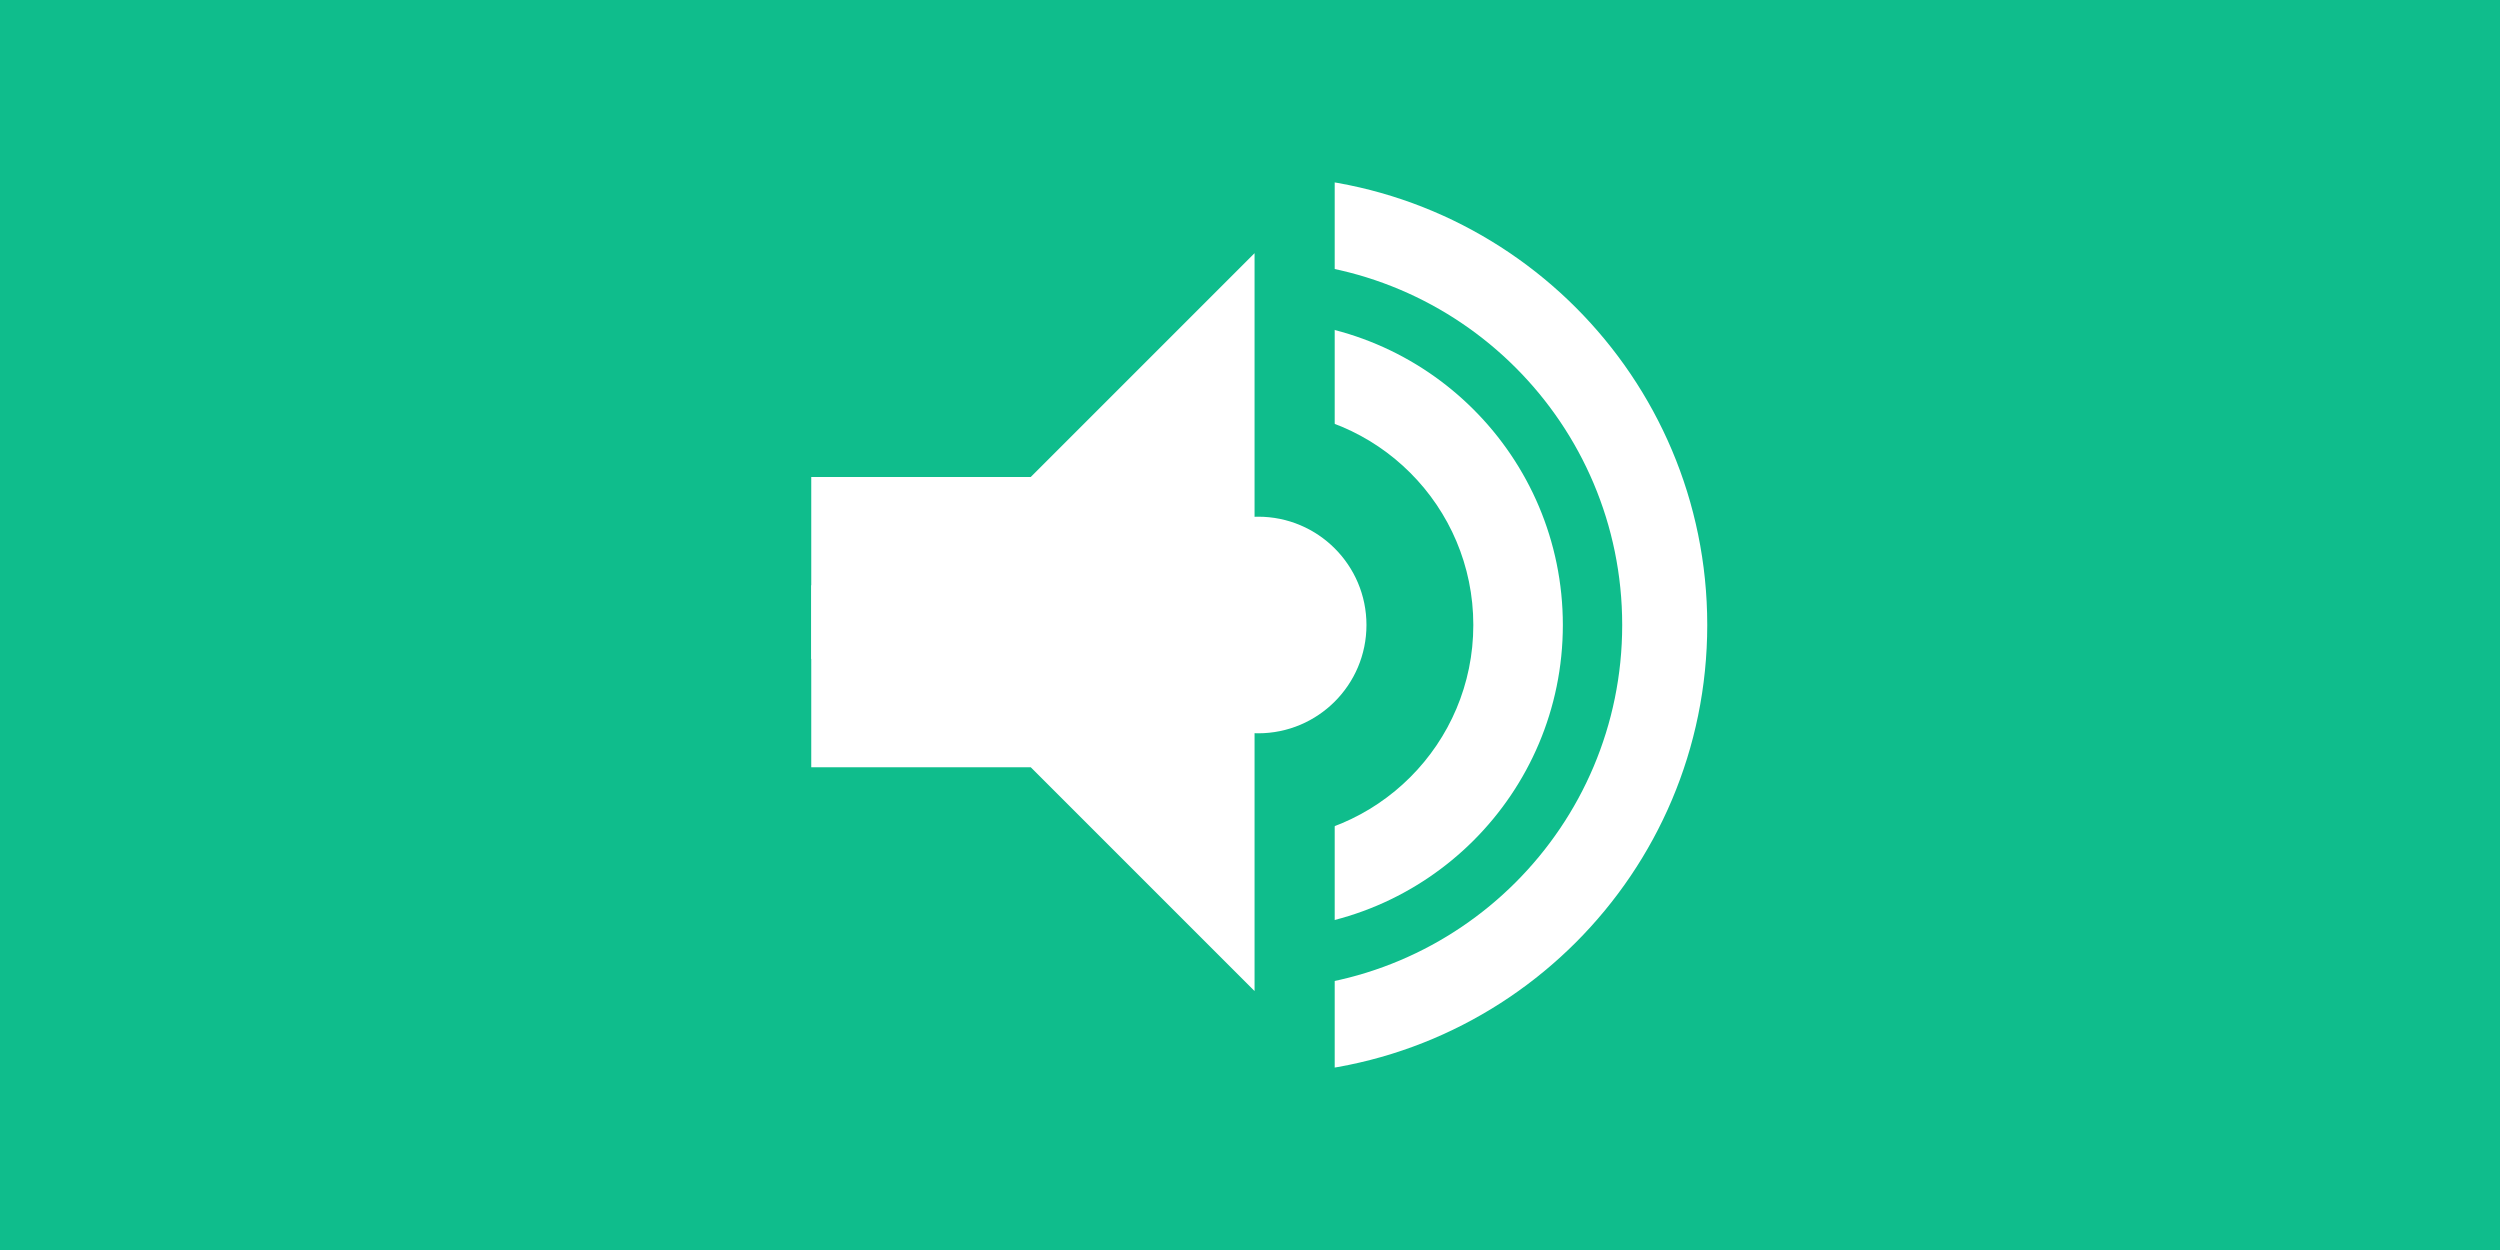
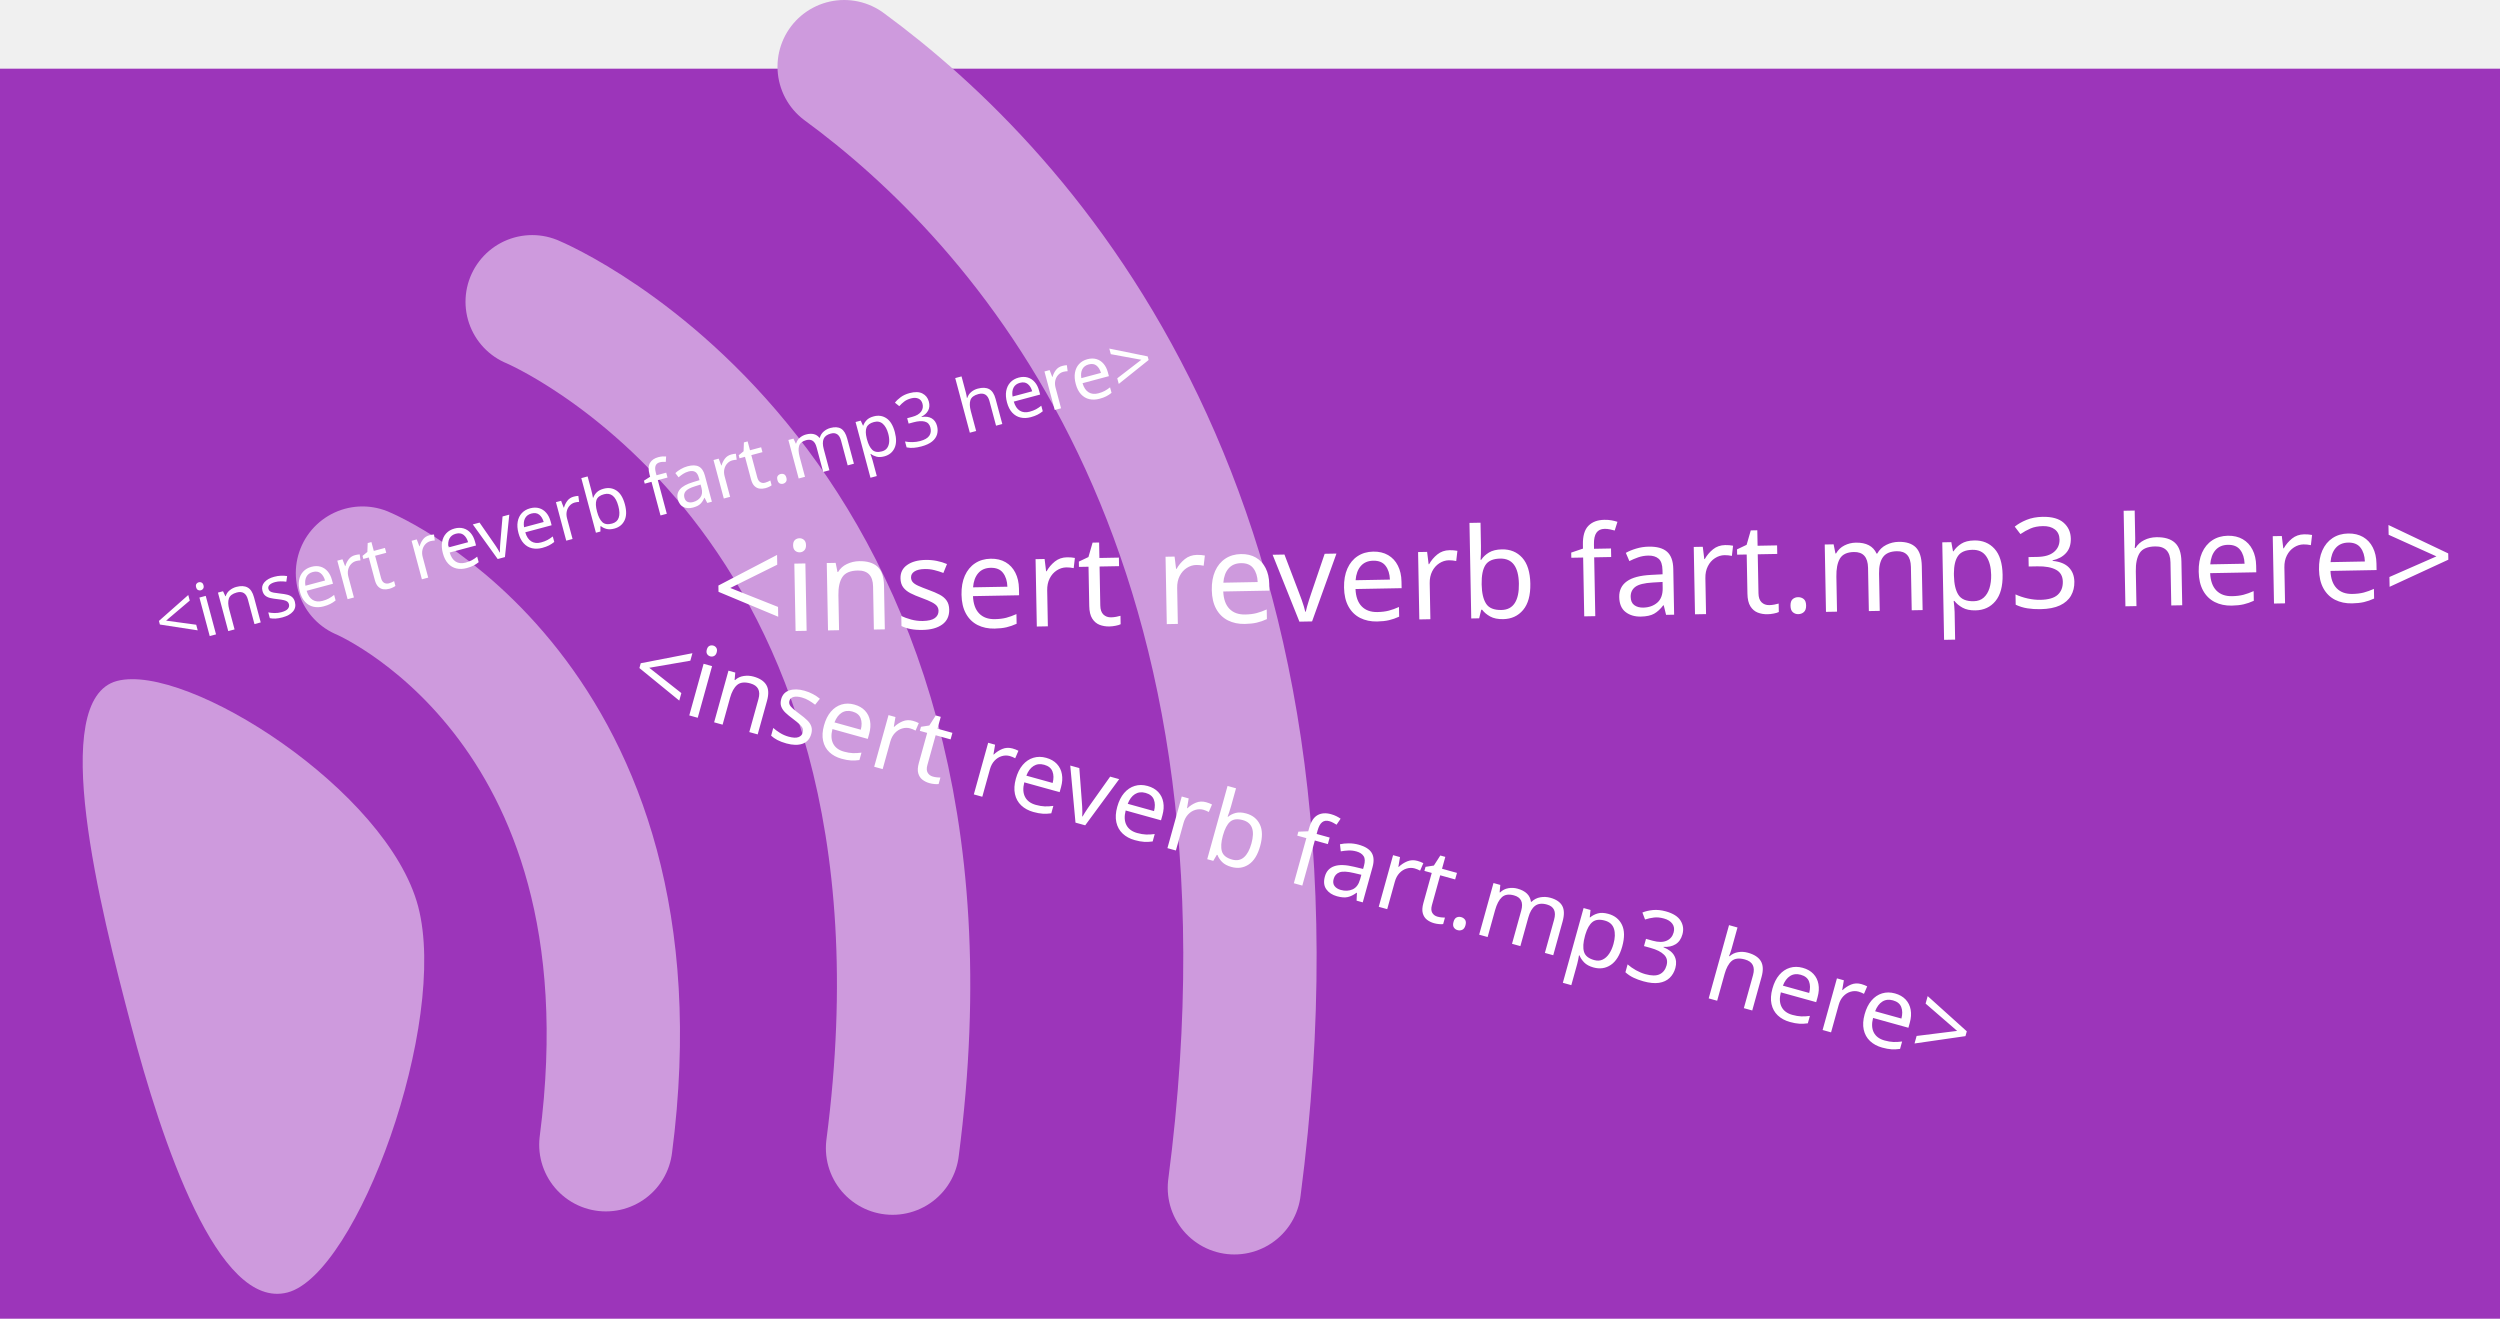
- <svg xmlns="http://www.w3.org/2000/svg" width="600" height="300">
-   <path fill="#0fbd8c" d="M0 300V0h600v300z" style="mix-blend-mode:normal;fill-rule:nonzero;stroke-linejoin:miter;stroke-miterlimit:10;stroke-dasharray:none;stroke-dashoffset:0" />
-   <path fill="#fff" d="M192.22 150c0-59.525 48.255-107.78 107.78-107.78S407.78 90.475 407.78 150 359.525 257.78 300 257.78 192.22 209.525 192.22 150z" style="mix-blend-mode:normal;fill-rule:nonzero;stroke-linejoin:miter;stroke-miterlimit:10;stroke-dasharray:none;stroke-dashoffset:0" transform="translate(1.96)" />
-   <path fill="#0fbd8c" d="M212.632 150c0-48.252 39.116-87.368 87.368-87.368 48.252 0 87.368 39.116 87.368 87.368 0 48.252-39.116 87.368-87.368 87.368-48.252 0-87.368-39.116-87.368-87.368z" style="mix-blend-mode:normal;fill-rule:nonzero;stroke-linejoin:miter;stroke-miterlimit:10;stroke-dasharray:none;stroke-dashoffset:0" transform="translate(1.96)" />
-   <path fill="#fff" d="M226.876 150c0-40.385 32.739-73.124 73.124-73.124s73.124 32.739 73.124 73.124-32.739 73.124-73.124 73.124-73.124-32.739-73.124-73.124z" style="mix-blend-mode:normal;fill-rule:nonzero;stroke-linejoin:miter;stroke-miterlimit:10;stroke-dasharray:none;stroke-dashoffset:0" transform="translate(1.96)" />
-   <path fill="#0fbd8c" d="M188.3 280.306V19.694h130.068v260.612Z" style="mix-blend-mode:normal;fill-rule:nonzero;stroke-linejoin:miter;stroke-miterlimit:10;stroke-dasharray:none;stroke-dashoffset:0" transform="translate(1.96)" />
-   <path fill="#0fbd8c" d="M248.363 150c0-28.519 23.118-51.637 51.637-51.637 28.519 0 51.637 23.118 51.637 51.637 0 28.519-23.118 51.637-51.637 51.637-28.519 0-51.637-23.118-51.637-51.637z" style="mix-blend-mode:normal;fill-rule:nonzero;stroke-linejoin:miter;stroke-miterlimit:10;stroke-dasharray:none;stroke-dashoffset:0" transform="translate(1.96)" />
-   <path fill="#fff" d="M192.74 158.144v-43.666h52.677l53.717-53.717v98.076z" data-paper-data="{&quot;index&quot;:null}" style="mix-blend-mode:normal;fill-rule:nonzero;stroke-linejoin:miter;stroke-miterlimit:10;stroke-dasharray:none;stroke-dashoffset:0" transform="translate(1.96)" />
-   <path fill="#fff" d="M299.134 139.776v98.077l-53.717-53.717H192.74V140.47Z" data-paper-data="{&quot;index&quot;:null}" style="mix-blend-mode:normal;fill-rule:nonzero;stroke-linejoin:miter;stroke-miterlimit:10;stroke-dasharray:none;stroke-dashoffset:0" transform="translate(1.96)" />
-   <path fill="#fff" d="M274.008 150c0-14.355 11.637-25.992 25.992-25.992s25.992 11.637 25.992 25.992-11.637 25.992-25.992 25.992-25.992-11.637-25.992-25.992z" style="mix-blend-mode:normal;fill-rule:nonzero;stroke-linejoin:miter;stroke-miterlimit:10;stroke-dasharray:none;stroke-dashoffset:0" transform="translate(1.96)" />
+ <svg xmlns="http://www.w3.org/2000/svg" version="1.1" width="600" height="316.484" viewBox="0,0,600,316.484">
+   <g transform="translate(0,16.48358)">
+     <g data-paper-data="{&quot;isPaintingLayer&quot;:true}" fill-rule="nonzero" stroke-linejoin="miter" stroke-miterlimit="10" stroke-dasharray="" stroke-dashoffset="0" style="mix-blend-mode: normal">
+       <path d="M0,300v-300h600v300z" fill="#9c35ba" stroke="none" stroke-width="0" stroke-linecap="butt" />
+       <path d="M28.094,146.943c16.744,-4.407 64.922,26.239 72.268,54.145c7.346,27.907 -14.598,88.209 -31.342,92.616c-16.744,4.407 -30.248,-36.334 -37.594,-64.241c-7.346,-27.907 -20.076,-78.114 -3.332,-82.521z" data-paper-data="{&quot;index&quot;:null}" fill="#ce9add" stroke="none" stroke-width="0" stroke-linecap="butt" />
+       <path d="M145.406,258.253c13.987,-107.15 -58.414,-137.192 -58.414,-137.192" fill="none" stroke="#ce9add" stroke-width="32" stroke-linecap="round" />
+       <path d="M214.211,259.069c20.711,-158.653 -86.49,-203.133 -86.49,-203.133" fill="none" stroke="#ce9add" stroke-width="32" stroke-linecap="round" />
+       <path d="M296.254,268.587c20.978,-160.704 -51.37,-238.076 -93.655,-269.07" fill="none" stroke="#ce9add" stroke-width="32" stroke-linecap="round" />
+       <text transform="translate(39.0002,139.2043) rotate(-14.97852) scale(0.44627,0.44627)" font-size="40" xml:space="preserve" fill="#ffffff" fill-rule="nonzero" stroke="none" stroke-width="1" stroke-linecap="butt" stroke-linejoin="miter" stroke-miterlimit="10" stroke-dasharray="" stroke-dashoffset="0" font-family="Sans Serif" font-weight="normal" text-anchor="start" style="mix-blend-mode: normal">
+         <tspan x="0" dy="0">&lt;insert reverb fart.mp3 here&gt;</tspan>
+       </text>
+       <text transform="translate(150.2267,150.999) rotate(15.51339) scale(0.60004,0.60004)" font-size="40" xml:space="preserve" fill="#ffffff" fill-rule="nonzero" stroke="none" stroke-width="1" stroke-linecap="butt" stroke-linejoin="miter" stroke-miterlimit="10" stroke-dasharray="" stroke-dashoffset="0" font-family="Sans Serif" font-weight="normal" text-anchor="start" style="mix-blend-mode: normal">
+         <tspan x="0" dy="0">&lt;insert reverb fart.mp3 here&gt;</tspan>
+       </text>
+       <text transform="translate(171.1142,135.327) rotate(-1.06399) scale(0.75436,0.75436)" font-size="40" xml:space="preserve" fill="#ffffff" fill-rule="nonzero" stroke="none" stroke-width="1" stroke-linecap="butt" stroke-linejoin="miter" stroke-miterlimit="10" stroke-dasharray="" stroke-dashoffset="0" font-family="Sans Serif" font-weight="normal" text-anchor="start" style="mix-blend-mode: normal">
+         <tspan x="0" dy="0">&lt;insert reverb fart.mp3 here&gt;</tspan>
+       </text>
+     </g>
+   </g>
</svg>
